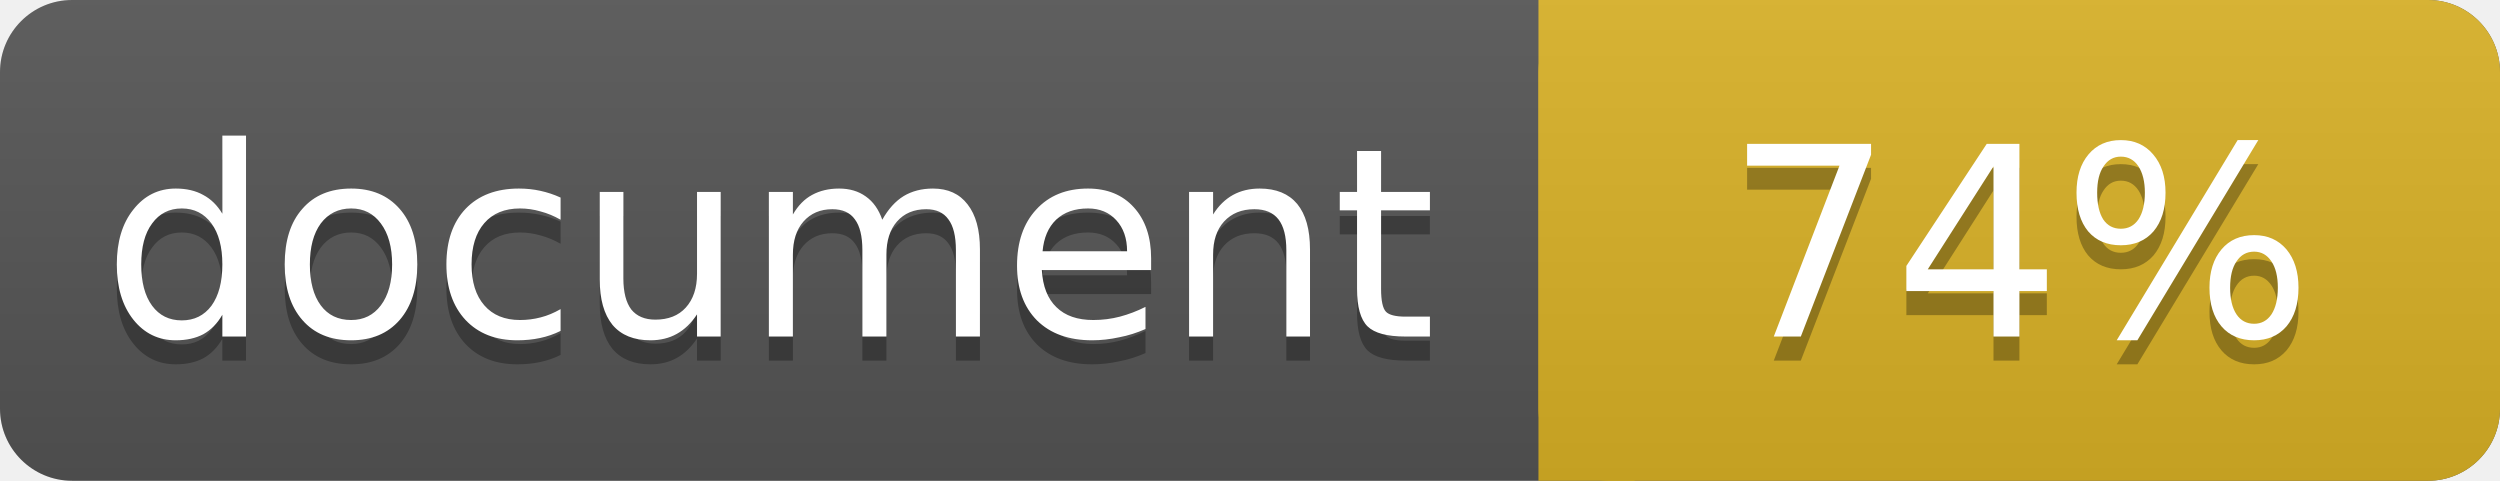
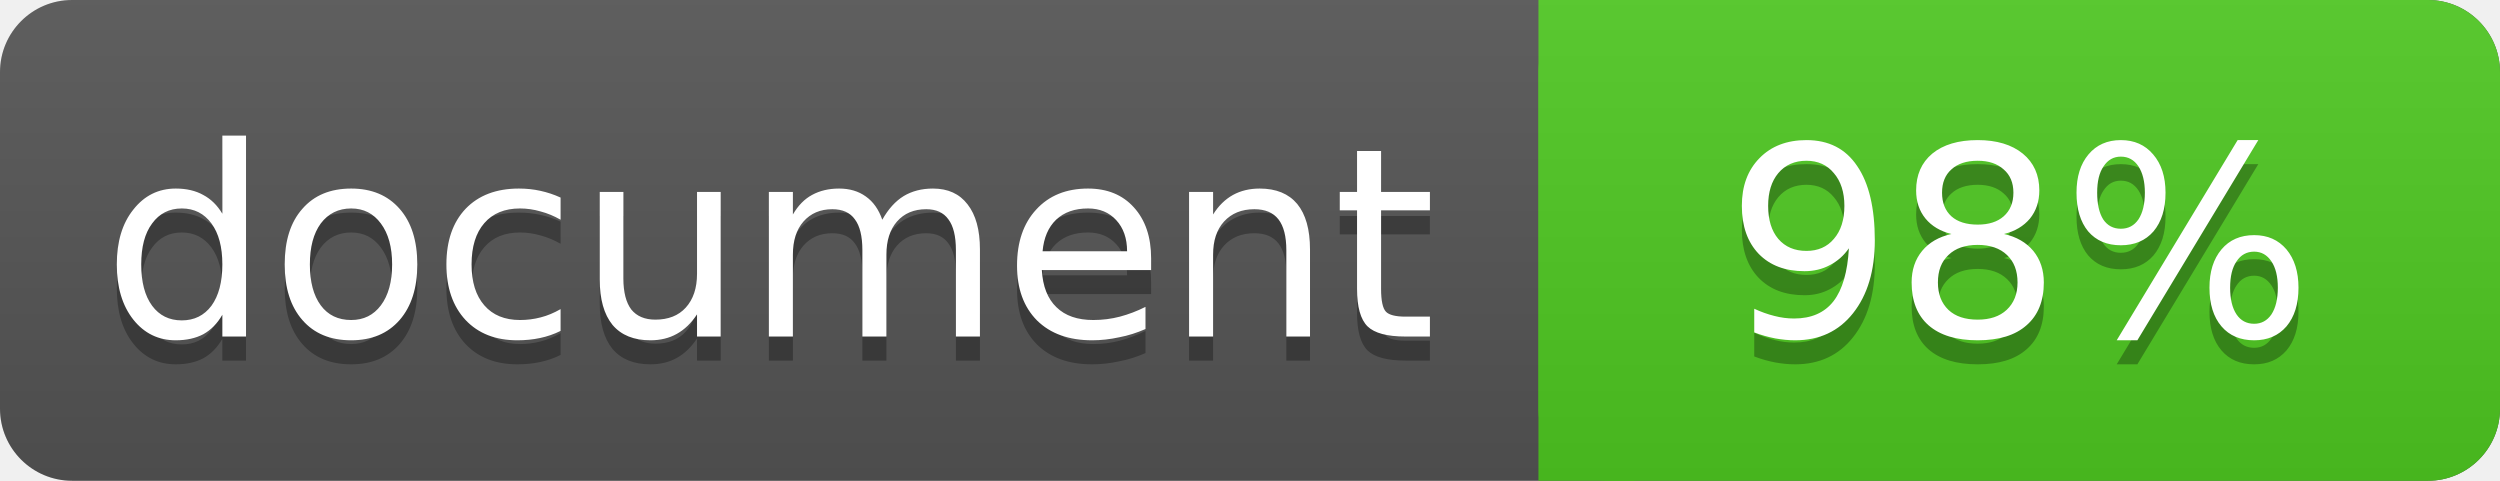
<svg xmlns="http://www.w3.org/2000/svg" width="104" height="20">
  <linearGradient id="a" x2="0" y2="100%">
    <stop offset="0" stop-color="#bbb" stop-opacity=".1" />
    <stop offset="1" stop-opacity=".1" />
  </linearGradient>
  <rect rx="3" width="104" height="20" fill="#555" />
-   <rect rx="3" x="64" width="40" height="20" fill="#dab226" />
-   <path fill="#dab226" d="M64 0h4v20h-4z" />
+   <rect rx="3" x="64" width="40" height="20" fill="#4fc921" />
+   <path fill="#4fc921" d="M64 0h4v20h-4z" />
  <rect rx="3" width="104" height="20" fill="url(#a)" />
  <g fill="#fff" text-anchor="middle" font-family="DejaVu Sans,Verdana,Geneva,sans-serif" font-size="11">
    <text x="32" y="15" fill="#010101" fill-opacity=".3">document</text>
    <text x="32" y="14">document</text>
-     <text x="84" y="15" fill="#010101" fill-opacity=".3">74%</text>
-     <text x="84" y="14">74%</text>
+     <text x="84" y="15" fill="#010101" fill-opacity=".3">98%</text>
+     <text x="84" y="14">98%</text>
  </g>
</svg>
